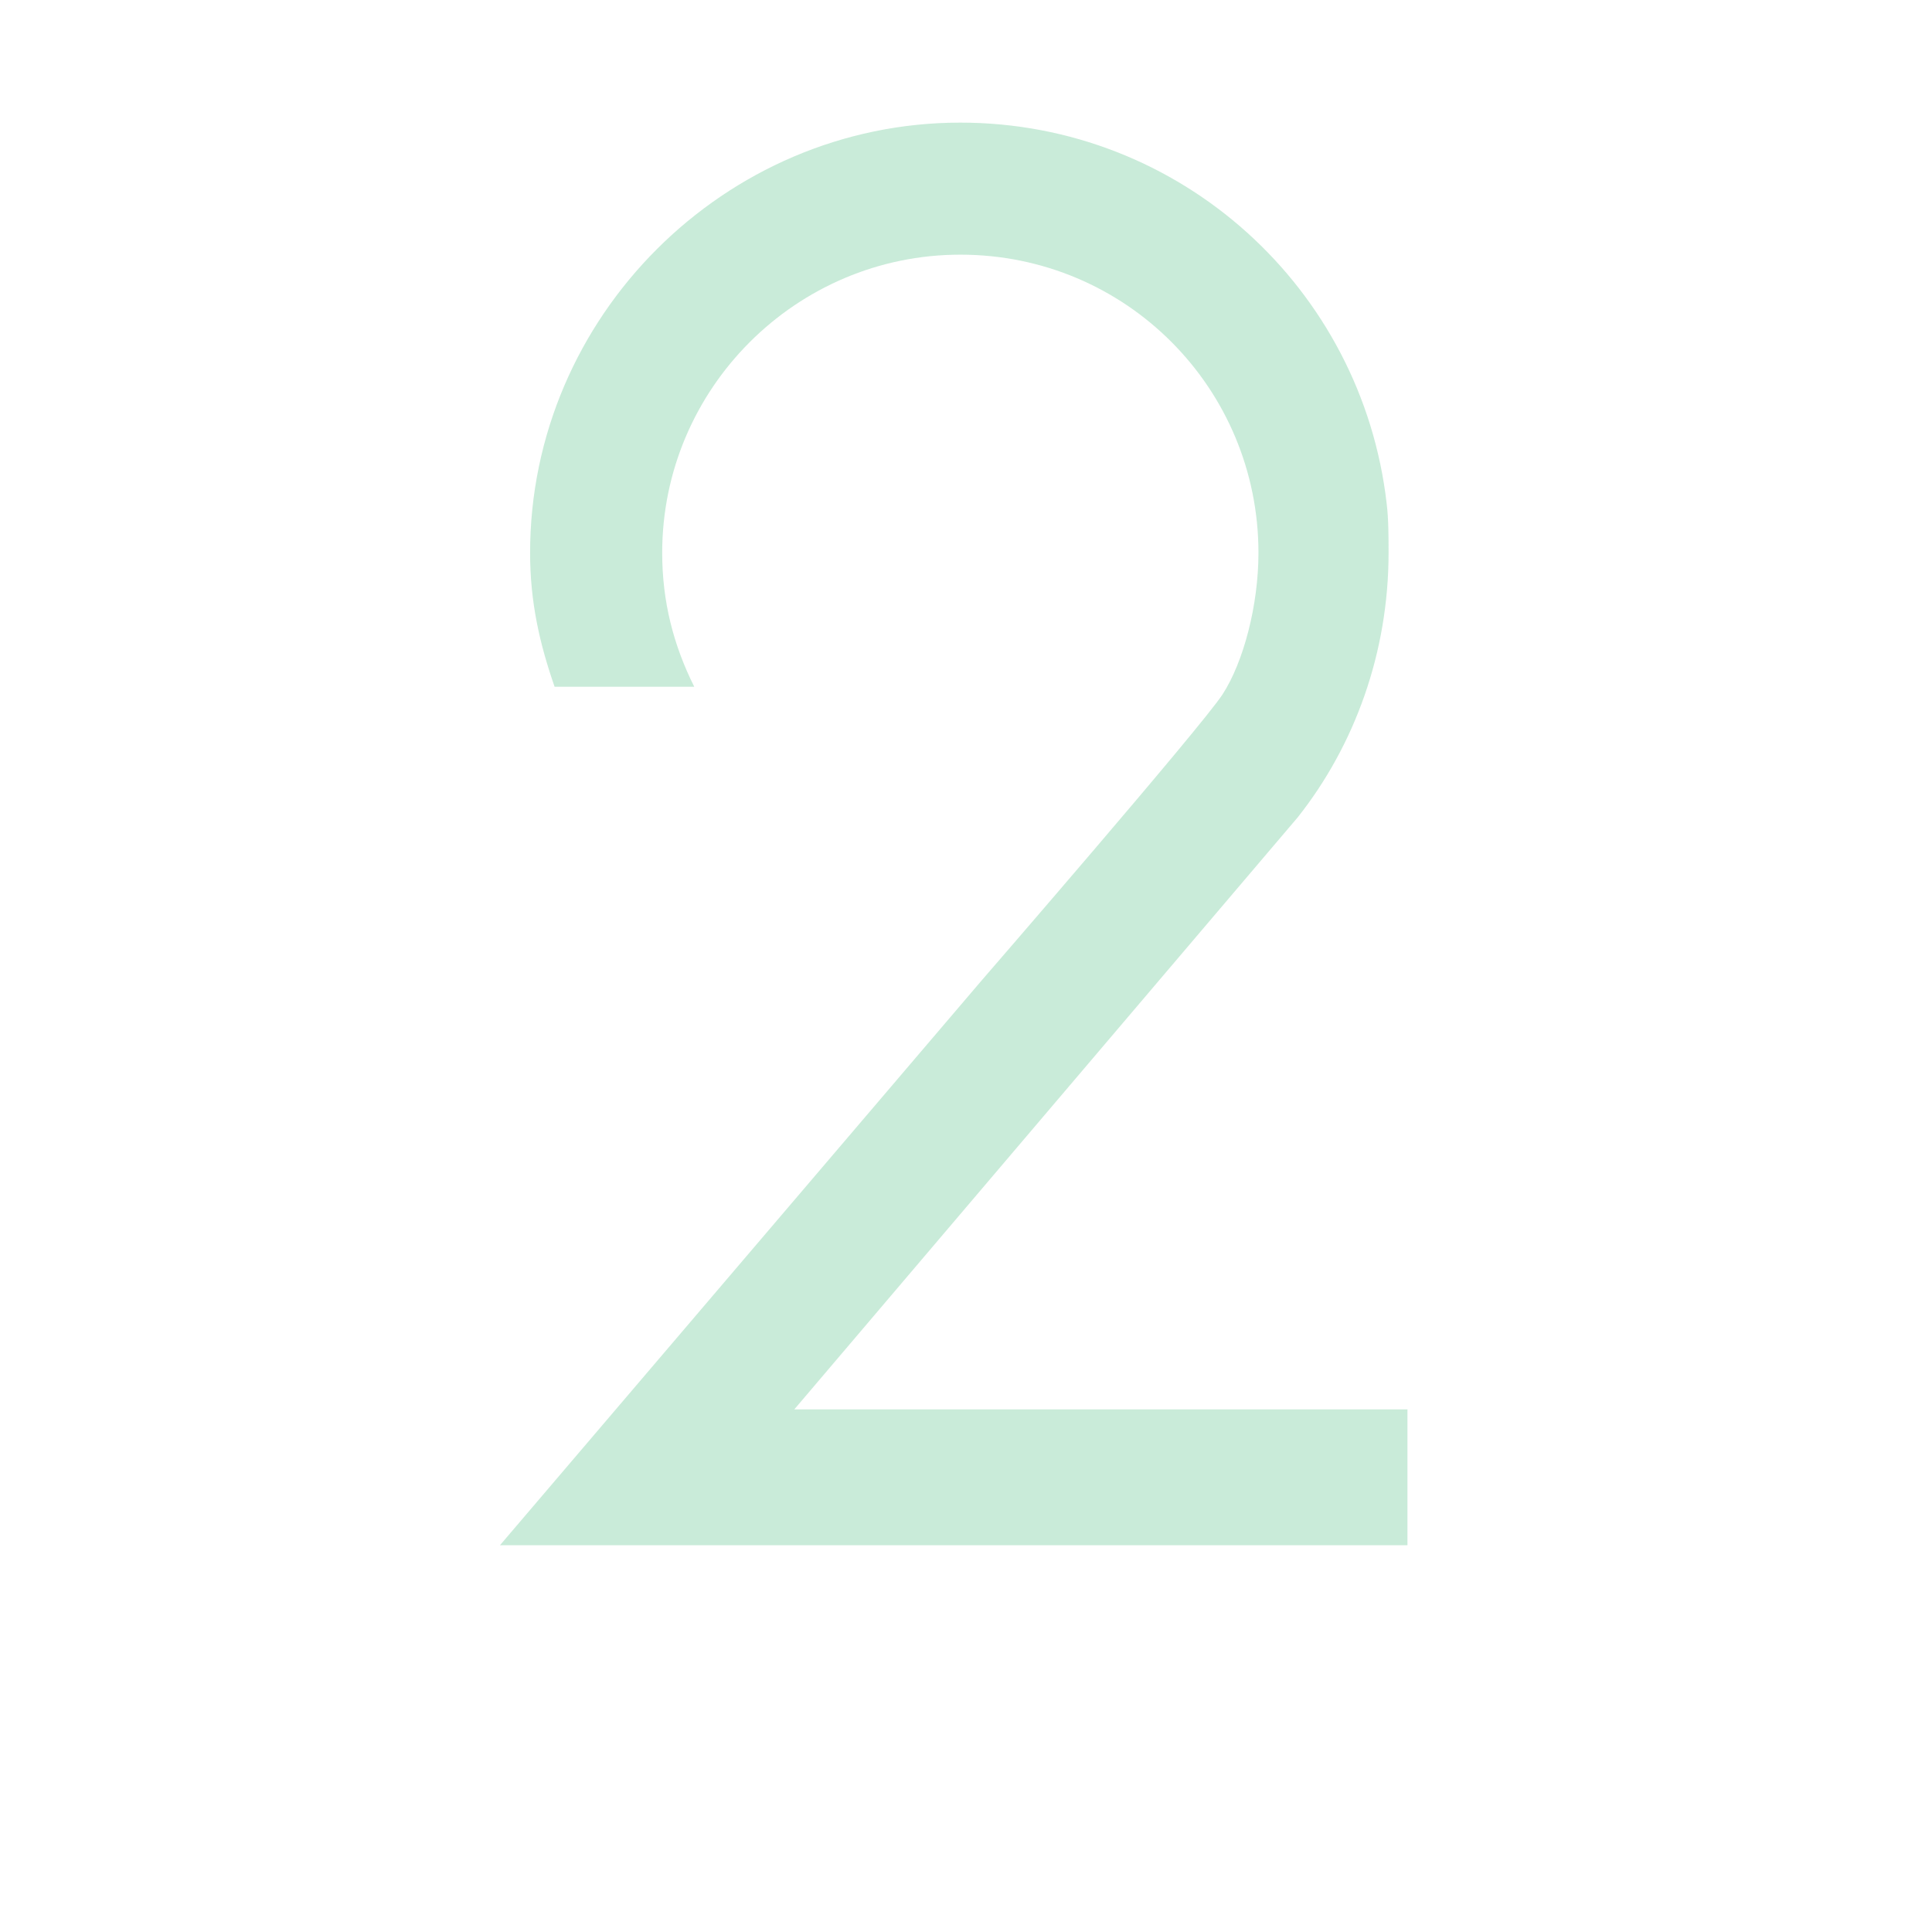
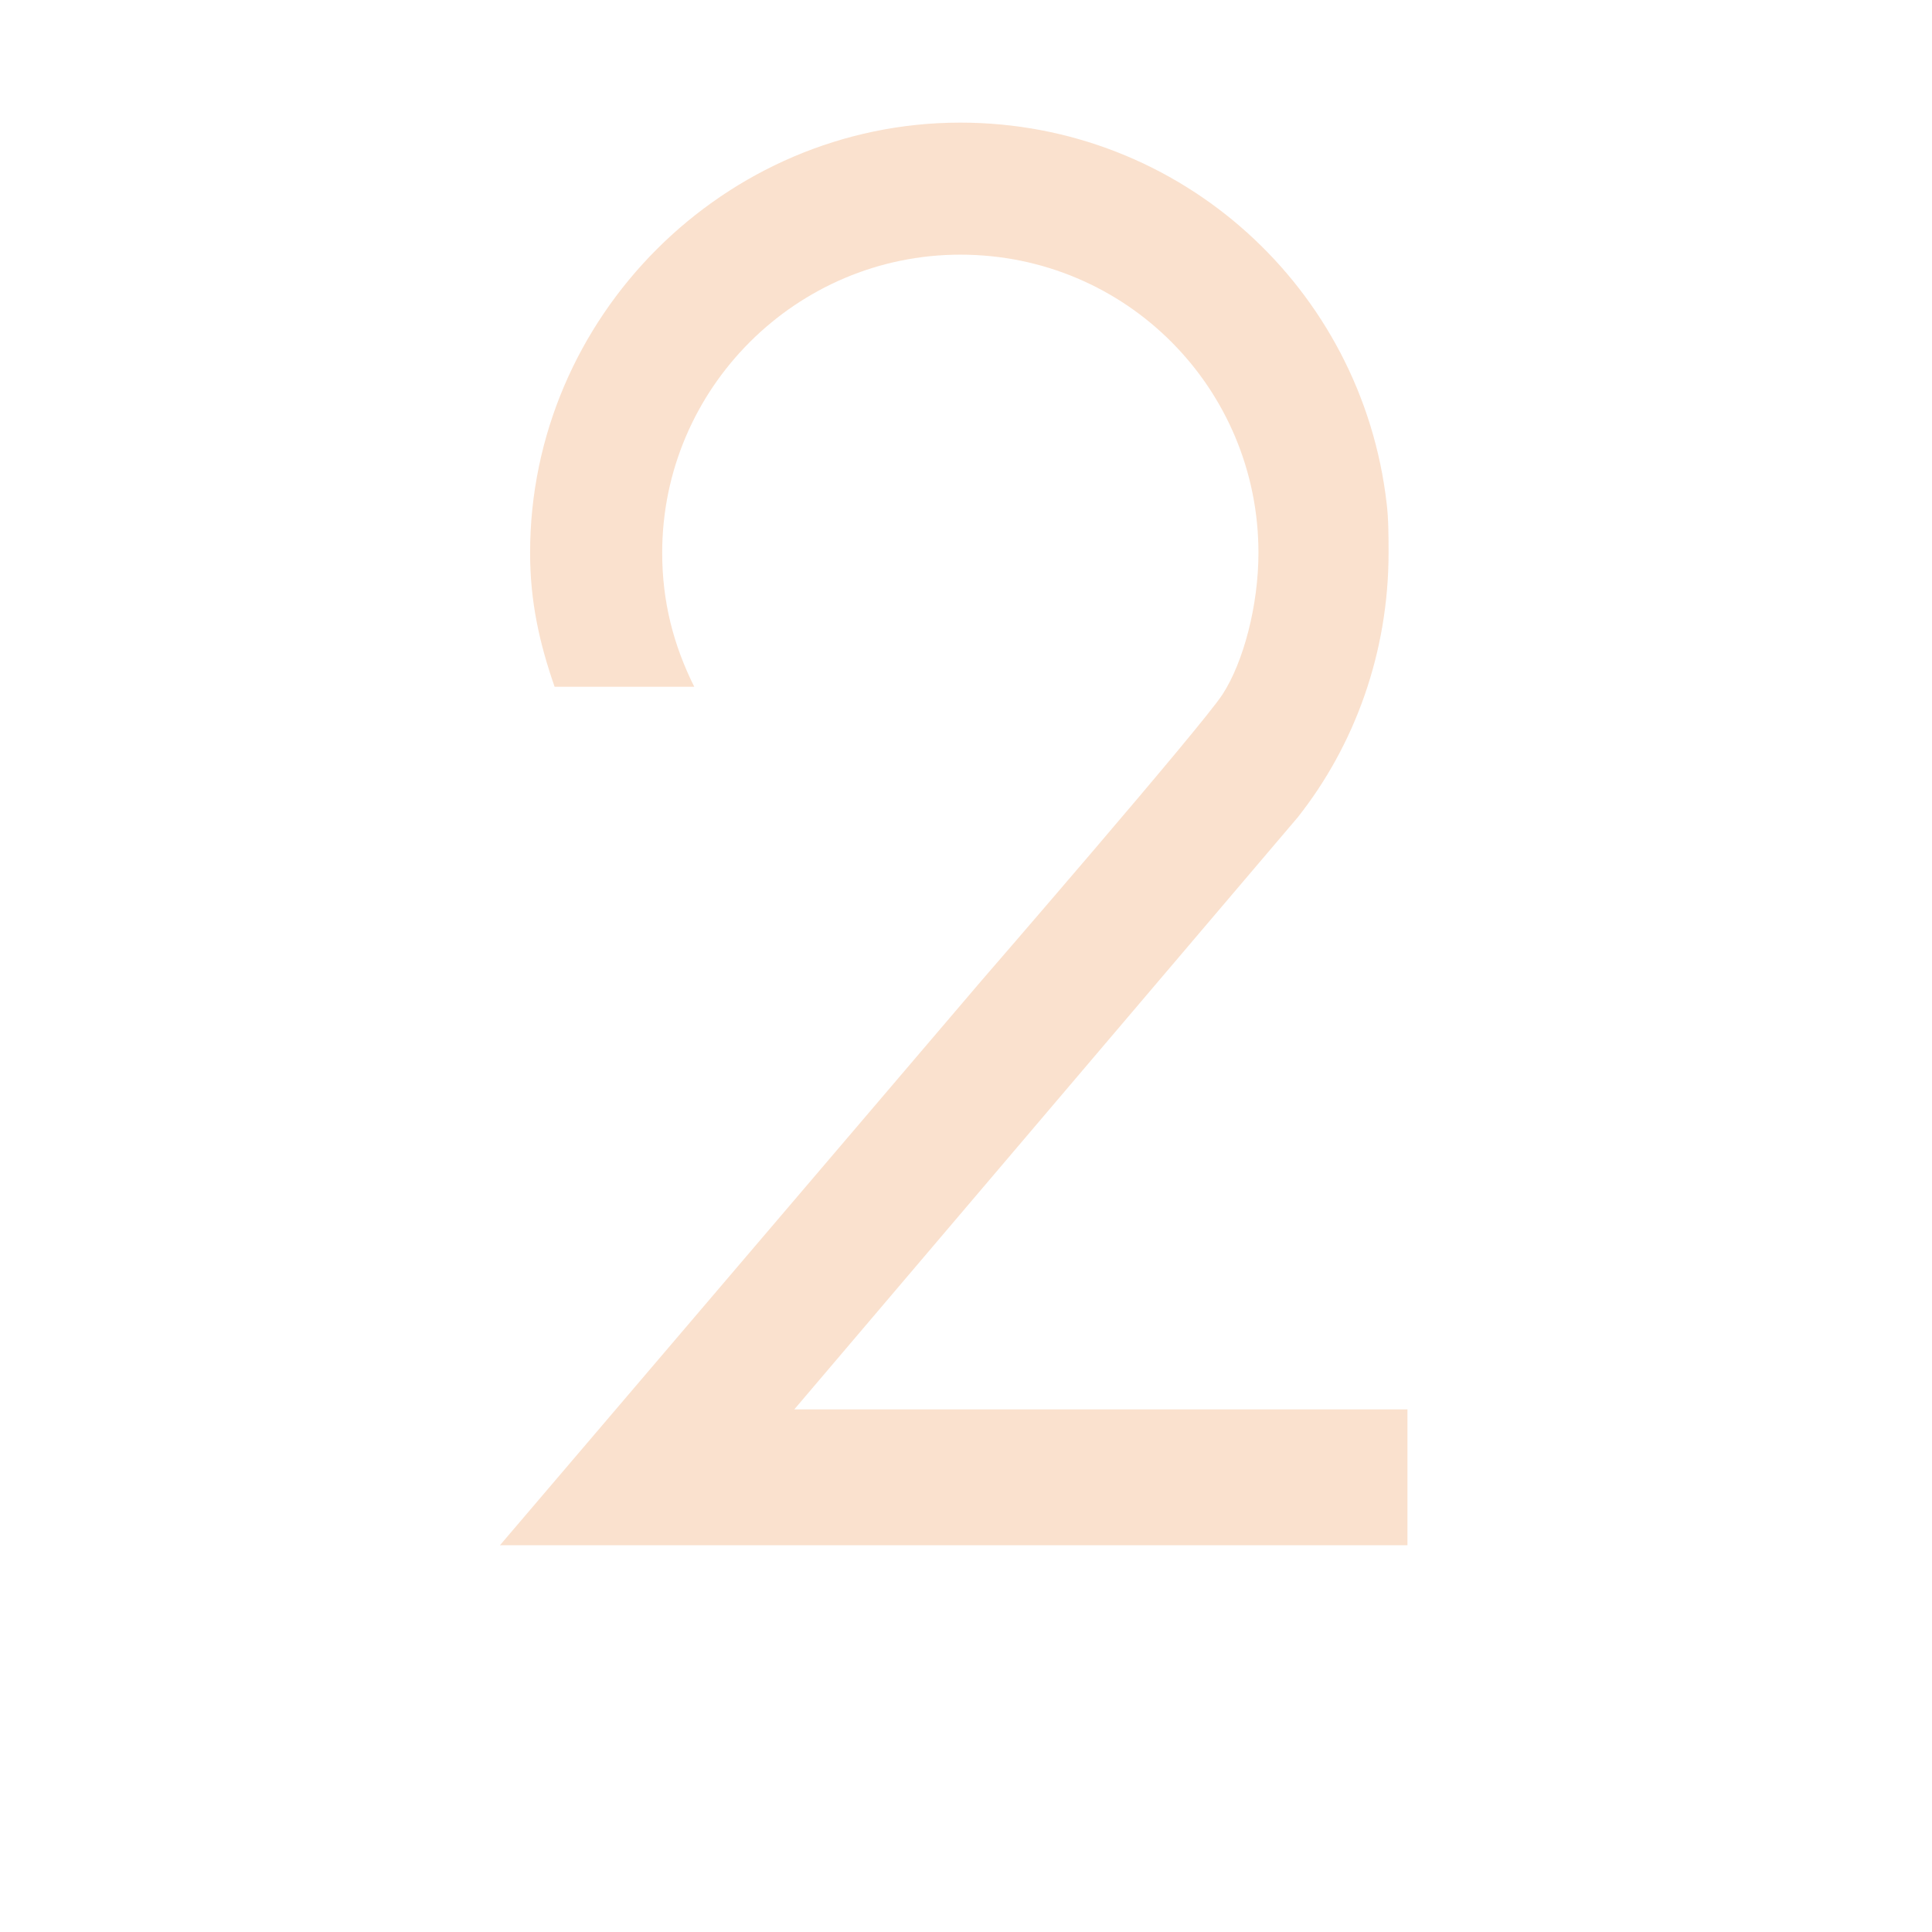
- <svg xmlns="http://www.w3.org/2000/svg" fill="#5BC28B" viewBox="-7 0 32 32" version="1.1" opacity="0.33">
+ <svg xmlns="http://www.w3.org/2000/svg" fill="#F0A46A" viewBox="-7 0 32 32" version="1.1" opacity="0.33">
  <g id="SVGRepo_bgCarrier" stroke-width="0" />
  <g id="SVGRepo_tracerCarrier" stroke-linecap="round" stroke-linejoin="round" />
  <g id="SVGRepo_iconCarrier">
    <path d="M14.5 13.531l-8.344 9.813h10.156v2.25h-15.031l7.969-9.344s3.656-4.219 4-4.75 0.594-1.469 0.594-2.344c0-2.719-2.188-4.938-4.938-4.938-2.719 0-4.938 2.219-4.938 4.938 0 0.813 0.188 1.531 0.531 2.219h-2.313c-0.25-0.719-0.406-1.406-0.406-2.219 0-3.906 3.219-7.125 7.125-7.125 3.656 0 6.656 2.75 7.063 6.313 0.031 0.25 0.031 0.563 0.031 0.813 0 1.656-0.563 3.188-1.5 4.375z" />
  </g>
</svg>
